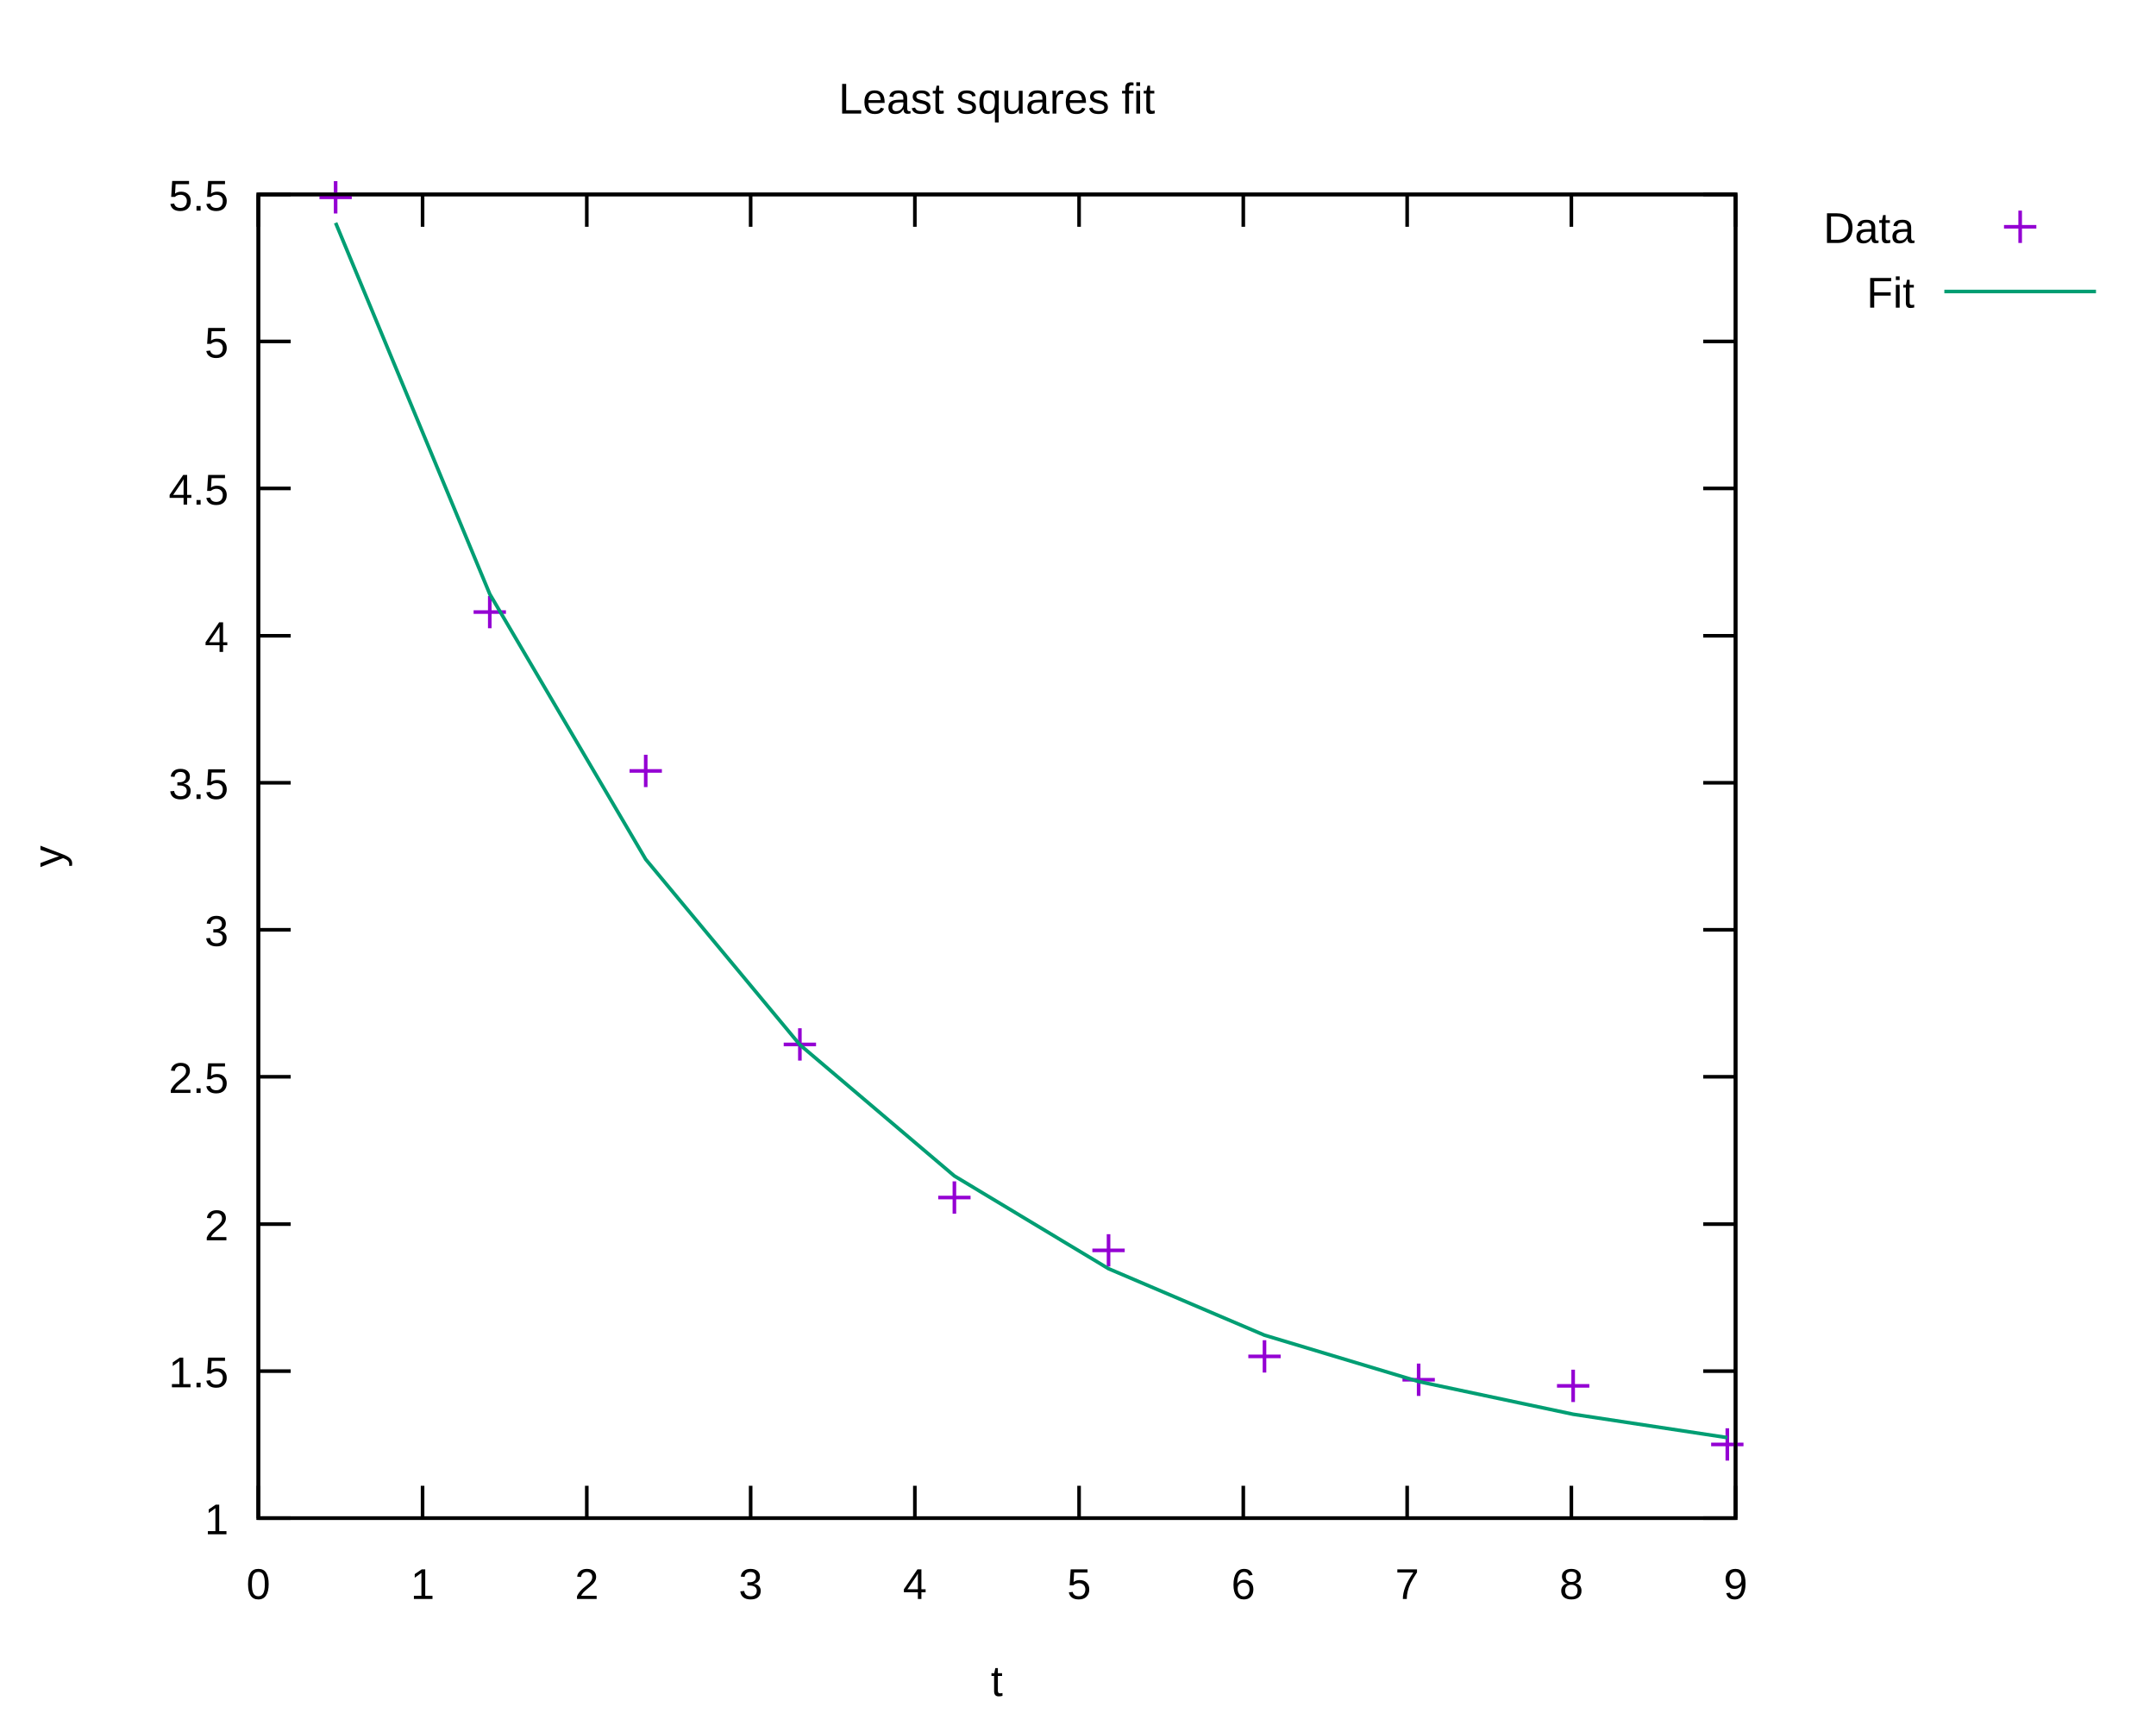
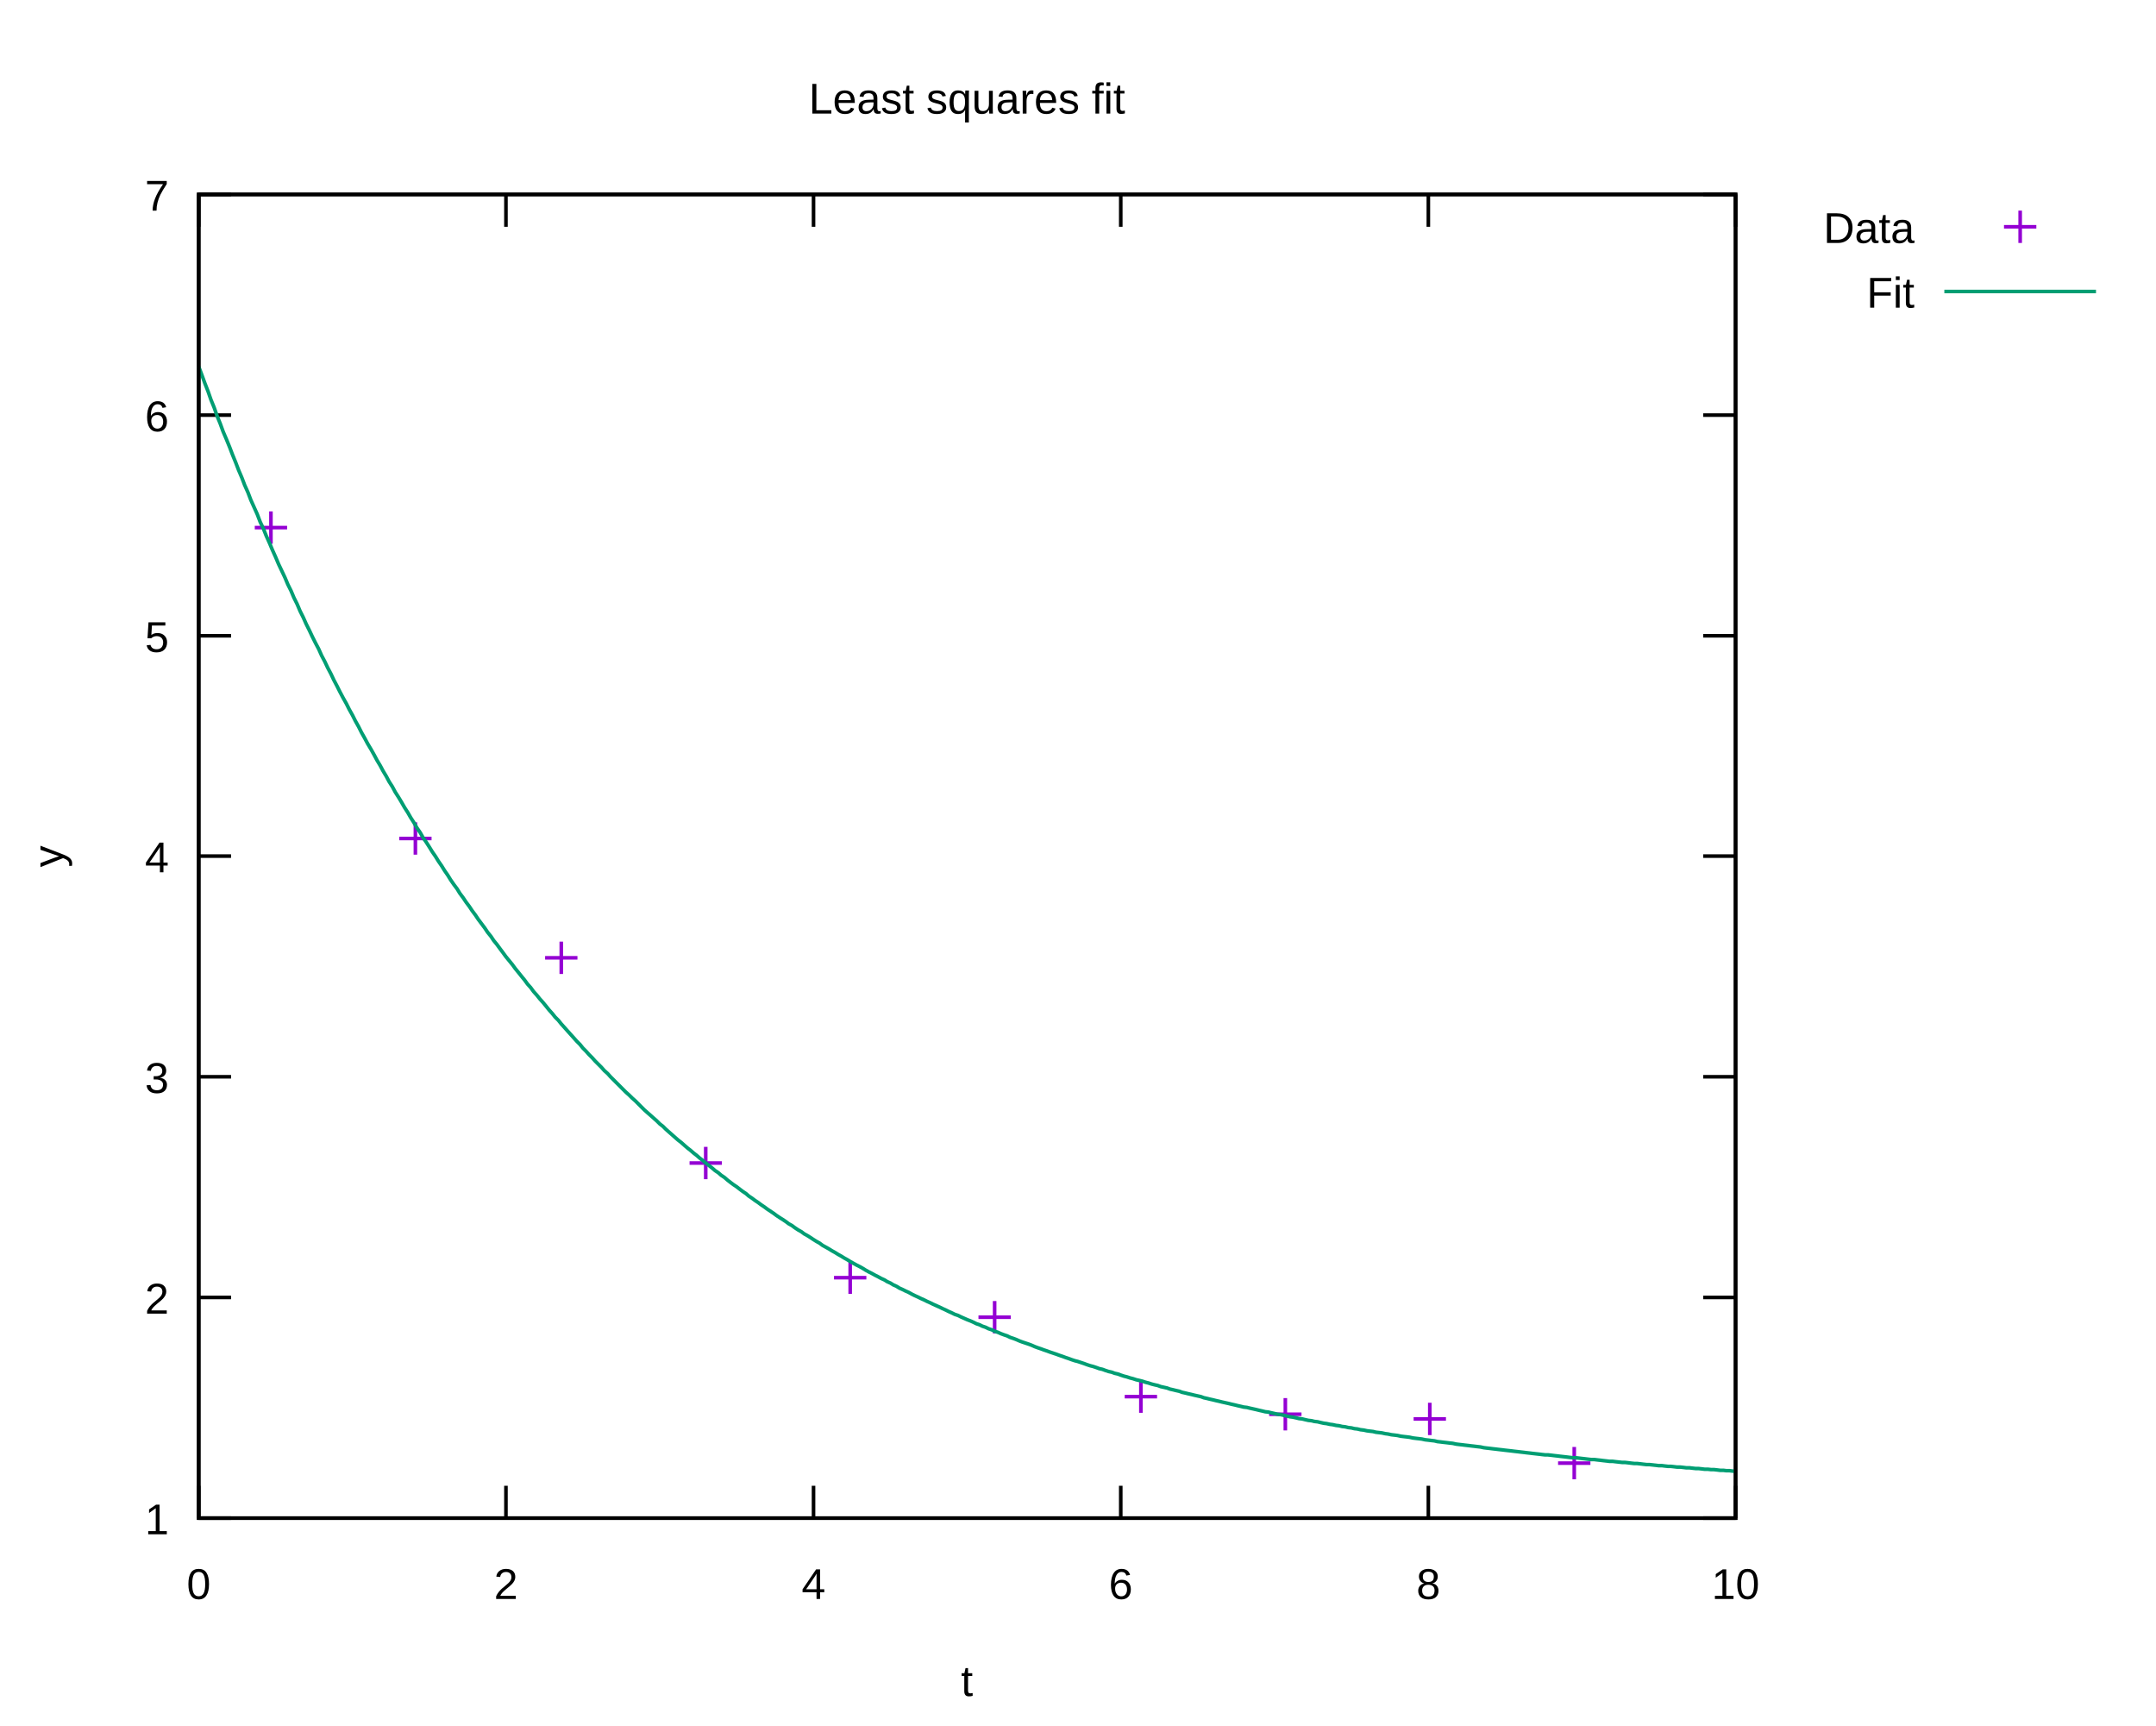
<svg xmlns="http://www.w3.org/2000/svg" xmlns:xlink="http://www.w3.org/1999/xlink" width="600" height="480" viewBox="0 0 600 480">
  <g id="gnuplot_canvas">
    <rect x="0" y="0" width="600" height="480" fill="none" />
    <defs>
      <circle id="gpDot" r="0.5" stroke-width="0.5" />
      <path id="gpPt0" stroke-width="0.222" stroke="currentColor" d="M-1,0 h2 M0,-1 v2" />
      <path id="gpPt1" stroke-width="0.222" stroke="currentColor" d="M-1,-1 L1,1 M1,-1 L-1,1" />
      <path id="gpPt2" stroke-width="0.222" stroke="currentColor" d="M-1,0 L1,0 M0,-1 L0,1 M-1,-1 L1,1 M-1,1 L1,-1" />
      <rect id="gpPt3" stroke-width="0.222" stroke="currentColor" x="-1" y="-1" width="2" height="2" />
      <rect id="gpPt4" stroke-width="0.222" stroke="currentColor" fill="currentColor" x="-1" y="-1" width="2" height="2" />
      <circle id="gpPt5" stroke-width="0.222" stroke="currentColor" cx="0" cy="0" r="1" />
      <use xlink:href="#gpPt5" id="gpPt6" fill="currentColor" stroke="none" />
      <path id="gpPt7" stroke-width="0.222" stroke="currentColor" d="M0,-1.33 L-1.33,0.67 L1.33,0.67 z" />
      <use xlink:href="#gpPt7" id="gpPt8" fill="currentColor" stroke="none" />
      <use xlink:href="#gpPt7" id="gpPt9" stroke="currentColor" transform="rotate(180)" />
      <use xlink:href="#gpPt9" id="gpPt10" fill="currentColor" stroke="none" />
      <use xlink:href="#gpPt3" id="gpPt11" stroke="currentColor" transform="rotate(45)" />
      <use xlink:href="#gpPt11" id="gpPt12" fill="currentColor" stroke="none" />
      <path id="gpPt13" stroke-width="0.222" stroke="currentColor" d="M0,1.330 L1.265,0.411 L0.782,-1.067 L-0.782,-1.076 L-1.265,0.411 z" />
      <use xlink:href="#gpPt13" id="gpPt14" fill="currentColor" stroke="none" />
      <filter id="textbox" filterUnits="objectBoundingBox" x="0" y="0" height="1" width="1">
        <feFlood flood-color="white" flood-opacity="1" result="bgnd" />
        <feComposite in="SourceGraphic" in2="bgnd" operator="atop" />
      </filter>
      <filter id="greybox" filterUnits="objectBoundingBox" x="0" y="0" height="1" width="1">
        <feFlood flood-color="lightgrey" flood-opacity="1" result="grey" />
        <feComposite in="SourceGraphic" in2="grey" operator="atop" />
      </filter>
    </defs>
    <g fill="none" color="white" stroke="currentColor" stroke-width="1.00" stroke-linecap="butt" stroke-linejoin="miter">
</g>
    <g fill="none" color="black" stroke="currentColor" stroke-width="1.00" stroke-linecap="butt" stroke-linejoin="miter">
-       <path stroke="black" d="M71.9,422.4 L80.9,422.4 M483.0,422.4 L474.0,422.4  " />
-       <g transform="translate(63.6,426.9)" stroke="none" fill="black" font-family="Arial" font-size="12.00" text-anchor="end">
+       <path stroke="black" d="M55.3,422.4 L64.3,422.4 M483.0,422.4 L474.0,422.4  " />
+       <g transform="translate(47.0,426.9)" stroke="none" fill="black" font-family="Arial" font-size="12.00" text-anchor="end">
        <text>
          <tspan font-family="Arial"> 1</tspan>
        </text>
      </g>
    </g>
    <g fill="none" color="black" stroke="currentColor" stroke-width="1.00" stroke-linecap="butt" stroke-linejoin="miter">
-       <path stroke="black" d="M71.9,381.5 L80.9,381.5 M483.0,381.5 L474.0,381.5  " />
-       <g transform="translate(63.6,386.0)" stroke="none" fill="black" font-family="Arial" font-size="12.00" text-anchor="end">
-         <text>
-           <tspan font-family="Arial"> 1.5</tspan>
-         </text>
-       </g>
-     </g>
-     <g fill="none" color="black" stroke="currentColor" stroke-width="1.00" stroke-linecap="butt" stroke-linejoin="miter">
-       <path stroke="black" d="M71.9,340.6 L80.9,340.6 M483.0,340.6 L474.0,340.6  " />
-       <g transform="translate(63.6,345.1)" stroke="none" fill="black" font-family="Arial" font-size="12.00" text-anchor="end">
+       <path stroke="black" d="M55.3,361.0 L64.3,361.0 M483.0,361.0 L474.0,361.0  " />
+       <g transform="translate(47.0,365.5)" stroke="none" fill="black" font-family="Arial" font-size="12.00" text-anchor="end">
        <text>
          <tspan font-family="Arial"> 2</tspan>
        </text>
      </g>
    </g>
    <g fill="none" color="black" stroke="currentColor" stroke-width="1.00" stroke-linecap="butt" stroke-linejoin="miter">
-       <path stroke="black" d="M71.9,299.6 L80.9,299.6 M483.0,299.6 L474.0,299.6  " />
-       <g transform="translate(63.6,304.1)" stroke="none" fill="black" font-family="Arial" font-size="12.00" text-anchor="end">
-         <text>
-           <tspan font-family="Arial"> 2.5</tspan>
-         </text>
-       </g>
-     </g>
-     <g fill="none" color="black" stroke="currentColor" stroke-width="1.00" stroke-linecap="butt" stroke-linejoin="miter">
-       <path stroke="black" d="M71.9,258.7 L80.9,258.7 M483.0,258.7 L474.0,258.7  " />
-       <g transform="translate(63.6,263.2)" stroke="none" fill="black" font-family="Arial" font-size="12.00" text-anchor="end">
+       <path stroke="black" d="M55.3,299.6 L64.3,299.6 M483.0,299.6 L474.0,299.6  " />
+       <g transform="translate(47.0,304.1)" stroke="none" fill="black" font-family="Arial" font-size="12.00" text-anchor="end">
        <text>
          <tspan font-family="Arial"> 3</tspan>
        </text>
      </g>
    </g>
    <g fill="none" color="black" stroke="currentColor" stroke-width="1.00" stroke-linecap="butt" stroke-linejoin="miter">
-       <path stroke="black" d="M71.9,217.8 L80.9,217.8 M483.0,217.8 L474.0,217.8  " />
-       <g transform="translate(63.6,222.3)" stroke="none" fill="black" font-family="Arial" font-size="12.00" text-anchor="end">
-         <text>
-           <tspan font-family="Arial"> 3.5</tspan>
-         </text>
-       </g>
-     </g>
-     <g fill="none" color="black" stroke="currentColor" stroke-width="1.00" stroke-linecap="butt" stroke-linejoin="miter">
-       <path stroke="black" d="M71.9,176.9 L80.9,176.9 M483.0,176.9 L474.0,176.9  " />
-       <g transform="translate(63.6,181.4)" stroke="none" fill="black" font-family="Arial" font-size="12.00" text-anchor="end">
+       <path stroke="black" d="M55.3,238.2 L64.3,238.2 M483.0,238.2 L474.0,238.2  " />
+       <g transform="translate(47.0,242.7)" stroke="none" fill="black" font-family="Arial" font-size="12.00" text-anchor="end">
        <text>
          <tspan font-family="Arial"> 4</tspan>
        </text>
      </g>
    </g>
    <g fill="none" color="black" stroke="currentColor" stroke-width="1.00" stroke-linecap="butt" stroke-linejoin="miter">
-       <path stroke="black" d="M71.9,135.9 L80.9,135.9 M483.0,135.9 L474.0,135.9  " />
-       <g transform="translate(63.6,140.4)" stroke="none" fill="black" font-family="Arial" font-size="12.00" text-anchor="end">
-         <text>
-           <tspan font-family="Arial"> 4.5</tspan>
-         </text>
-       </g>
-     </g>
-     <g fill="none" color="black" stroke="currentColor" stroke-width="1.00" stroke-linecap="butt" stroke-linejoin="miter">
-       <path stroke="black" d="M71.9,95.0 L80.9,95.0 M483.0,95.0 L474.0,95.0  " />
-       <g transform="translate(63.6,99.5)" stroke="none" fill="black" font-family="Arial" font-size="12.00" text-anchor="end">
+       <path stroke="black" d="M55.3,176.9 L64.3,176.9 M483.0,176.9 L474.0,176.9  " />
+       <g transform="translate(47.0,181.4)" stroke="none" fill="black" font-family="Arial" font-size="12.00" text-anchor="end">
        <text>
          <tspan font-family="Arial"> 5</tspan>
        </text>
      </g>
    </g>
    <g fill="none" color="black" stroke="currentColor" stroke-width="1.00" stroke-linecap="butt" stroke-linejoin="miter">
-       <path stroke="black" d="M71.9,54.1 L80.9,54.1 M483.0,54.1 L474.0,54.1  " />
-       <g transform="translate(63.6,58.6)" stroke="none" fill="black" font-family="Arial" font-size="12.00" text-anchor="end">
-         <text>
-           <tspan font-family="Arial"> 5.5</tspan>
-         </text>
-       </g>
-     </g>
-     <g fill="none" color="black" stroke="currentColor" stroke-width="1.00" stroke-linecap="butt" stroke-linejoin="miter">
-       <path stroke="black" d="M71.9,422.4 L71.9,413.4 M71.9,54.1 L71.9,63.1  " />
-       <g transform="translate(71.9,444.9)" stroke="none" fill="black" font-family="Arial" font-size="12.00" text-anchor="middle">
+       <path stroke="black" d="M55.3,115.5 L64.3,115.5 M483.0,115.5 L474.0,115.5  " />
+       <g transform="translate(47.0,120.0)" stroke="none" fill="black" font-family="Arial" font-size="12.00" text-anchor="end">
+         <text>
+           <tspan font-family="Arial"> 6</tspan>
+         </text>
+       </g>
+     </g>
+     <g fill="none" color="black" stroke="currentColor" stroke-width="1.00" stroke-linecap="butt" stroke-linejoin="miter">
+       <path stroke="black" d="M55.3,54.1 L64.3,54.1 M483.0,54.1 L474.0,54.1  " />
+       <g transform="translate(47.0,58.6)" stroke="none" fill="black" font-family="Arial" font-size="12.00" text-anchor="end">
+         <text>
+           <tspan font-family="Arial"> 7</tspan>
+         </text>
+       </g>
+     </g>
+     <g fill="none" color="black" stroke="currentColor" stroke-width="1.00" stroke-linecap="butt" stroke-linejoin="miter">
+       <path stroke="black" d="M55.3,422.4 L55.3,413.4 M55.3,54.1 L55.3,63.1  " />
+       <g transform="translate(55.3,444.9)" stroke="none" fill="black" font-family="Arial" font-size="12.00" text-anchor="middle">
        <text>
          <tspan font-family="Arial"> 0</tspan>
        </text>
      </g>
    </g>
    <g fill="none" color="black" stroke="currentColor" stroke-width="1.00" stroke-linecap="butt" stroke-linejoin="miter">
-       <path stroke="black" d="M117.6,422.4 L117.6,413.4 M117.6,54.1 L117.6,63.1  " />
-       <g transform="translate(117.6,444.9)" stroke="none" fill="black" font-family="Arial" font-size="12.00" text-anchor="middle">
-         <text>
-           <tspan font-family="Arial"> 1</tspan>
-         </text>
-       </g>
-     </g>
-     <g fill="none" color="black" stroke="currentColor" stroke-width="1.00" stroke-linecap="butt" stroke-linejoin="miter">
-       <path stroke="black" d="M163.3,422.4 L163.3,413.4 M163.3,54.1 L163.3,63.1  " />
-       <g transform="translate(163.3,444.9)" stroke="none" fill="black" font-family="Arial" font-size="12.00" text-anchor="middle">
+       <path stroke="black" d="M140.8,422.4 L140.8,413.4 M140.8,54.1 L140.8,63.1  " />
+       <g transform="translate(140.8,444.9)" stroke="none" fill="black" font-family="Arial" font-size="12.00" text-anchor="middle">
        <text>
          <tspan font-family="Arial"> 2</tspan>
        </text>
      </g>
    </g>
    <g fill="none" color="black" stroke="currentColor" stroke-width="1.00" stroke-linecap="butt" stroke-linejoin="miter">
-       <path stroke="black" d="M208.9,422.4 L208.9,413.4 M208.9,54.1 L208.9,63.1  " />
-       <g transform="translate(208.9,444.9)" stroke="none" fill="black" font-family="Arial" font-size="12.00" text-anchor="middle">
-         <text>
-           <tspan font-family="Arial"> 3</tspan>
-         </text>
-       </g>
-     </g>
-     <g fill="none" color="black" stroke="currentColor" stroke-width="1.00" stroke-linecap="butt" stroke-linejoin="miter">
-       <path stroke="black" d="M254.6,422.4 L254.6,413.4 M254.6,54.1 L254.6,63.1  " />
-       <g transform="translate(254.6,444.9)" stroke="none" fill="black" font-family="Arial" font-size="12.00" text-anchor="middle">
+       <path stroke="black" d="M226.4,422.4 L226.4,413.4 M226.4,54.1 L226.4,63.1  " />
+       <g transform="translate(226.4,444.9)" stroke="none" fill="black" font-family="Arial" font-size="12.00" text-anchor="middle">
        <text>
          <tspan font-family="Arial"> 4</tspan>
        </text>
      </g>
    </g>
    <g fill="none" color="black" stroke="currentColor" stroke-width="1.00" stroke-linecap="butt" stroke-linejoin="miter">
-       <path stroke="black" d="M300.3,422.4 L300.3,413.4 M300.3,54.1 L300.3,63.1  " />
-       <g transform="translate(300.3,444.9)" stroke="none" fill="black" font-family="Arial" font-size="12.00" text-anchor="middle">
-         <text>
-           <tspan font-family="Arial"> 5</tspan>
-         </text>
-       </g>
-     </g>
-     <g fill="none" color="black" stroke="currentColor" stroke-width="1.00" stroke-linecap="butt" stroke-linejoin="miter">
-       <path stroke="black" d="M346.0,422.4 L346.0,413.4 M346.0,54.1 L346.0,63.1  " />
-       <g transform="translate(346.0,444.9)" stroke="none" fill="black" font-family="Arial" font-size="12.00" text-anchor="middle">
+       <path stroke="black" d="M311.9,422.4 L311.9,413.4 M311.9,54.1 L311.9,63.1  " />
+       <g transform="translate(311.9,444.9)" stroke="none" fill="black" font-family="Arial" font-size="12.00" text-anchor="middle">
        <text>
          <tspan font-family="Arial"> 6</tspan>
        </text>
      </g>
    </g>
    <g fill="none" color="black" stroke="currentColor" stroke-width="1.00" stroke-linecap="butt" stroke-linejoin="miter">
-       <path stroke="black" d="M391.6,422.4 L391.6,413.4 M391.6,54.1 L391.6,63.1  " />
-       <g transform="translate(391.6,444.9)" stroke="none" fill="black" font-family="Arial" font-size="12.00" text-anchor="middle">
-         <text>
-           <tspan font-family="Arial"> 7</tspan>
-         </text>
-       </g>
-     </g>
-     <g fill="none" color="black" stroke="currentColor" stroke-width="1.00" stroke-linecap="butt" stroke-linejoin="miter">
-       <path stroke="black" d="M437.3,422.4 L437.3,413.4 M437.3,54.1 L437.3,63.1  " />
-       <g transform="translate(437.3,444.9)" stroke="none" fill="black" font-family="Arial" font-size="12.00" text-anchor="middle">
+       <path stroke="black" d="M397.5,422.4 L397.5,413.4 M397.5,54.1 L397.5,63.1  " />
+       <g transform="translate(397.5,444.9)" stroke="none" fill="black" font-family="Arial" font-size="12.00" text-anchor="middle">
        <text>
          <tspan font-family="Arial"> 8</tspan>
        </text>
      </g>
    </g>
    <g fill="none" color="black" stroke="currentColor" stroke-width="1.00" stroke-linecap="butt" stroke-linejoin="miter">
      <path stroke="black" d="M483.0,422.4 L483.0,413.4 M483.0,54.1 L483.0,63.1  " />
      <g transform="translate(483.0,444.9)" stroke="none" fill="black" font-family="Arial" font-size="12.00" text-anchor="middle">
        <text>
-           <tspan font-family="Arial"> 9</tspan>
-         </text>
-       </g>
-     </g>
-     <g fill="none" color="black" stroke="currentColor" stroke-width="1.00" stroke-linecap="butt" stroke-linejoin="miter">
- </g>
-     <g fill="none" color="black" stroke="currentColor" stroke-width="1.00" stroke-linecap="butt" stroke-linejoin="miter">
-       <path stroke="black" d="M71.9,54.1 L71.9,422.4 L483.0,422.4 L483.0,54.1 L71.9,54.1 Z  " />
+           <tspan font-family="Arial"> 10</tspan>
+         </text>
+       </g>
+     </g>
+     <g fill="none" color="black" stroke="currentColor" stroke-width="1.00" stroke-linecap="butt" stroke-linejoin="miter">
+ </g>
+     <g fill="none" color="black" stroke="currentColor" stroke-width="1.00" stroke-linecap="butt" stroke-linejoin="miter">
+       <path stroke="black" d="M55.3,54.1 L55.3,422.4 L483.0,422.4 L483.0,54.1 L55.3,54.1 Z  " />
    </g>
    <g fill="none" color="black" stroke="currentColor" stroke-width="1.00" stroke-linecap="butt" stroke-linejoin="miter">
      <g transform="translate(17.6,238.3) rotate(270)" stroke="none" fill="black" font-family="Arial" font-size="12.00" text-anchor="middle">
        <text>
          <tspan font-family="Arial">y</tspan>
        </text>
      </g>
    </g>
    <g fill="none" color="black" stroke="currentColor" stroke-width="1.00" stroke-linecap="butt" stroke-linejoin="miter">
-       <g transform="translate(277.4,471.9)" stroke="none" fill="black" font-family="Arial" font-size="12.00" text-anchor="middle">
+       <g transform="translate(269.1,471.9)" stroke="none" fill="black" font-family="Arial" font-size="12.00" text-anchor="middle">
        <text>
          <tspan font-family="Arial">t</tspan>
        </text>
      </g>
    </g>
    <g fill="none" color="black" stroke="currentColor" stroke-width="1.00" stroke-linecap="butt" stroke-linejoin="miter">
-       <g transform="translate(277.4,31.6)" stroke="none" fill="black" font-family="Arial" font-size="12.00" text-anchor="middle">
+       <g transform="translate(269.1,31.6)" stroke="none" fill="black" font-family="Arial" font-size="12.00" text-anchor="middle">
        <text>
          <tspan font-family="Arial">Least squares fit</tspan>
        </text>
      </g>
    </g>
    <g id="gnuplot_plot_1">
      <g fill="none" color="black" stroke="currentColor" stroke-width="1.00" stroke-linecap="butt" stroke-linejoin="miter">
        <g transform="translate(532.8,67.6)" stroke="none" fill="black" font-family="Arial" font-size="12.00" text-anchor="end">
          <text>
            <tspan font-family="Arial">Data</tspan>
          </text>
        </g>
      </g>
      <g fill="none" color="black" stroke="currentColor" stroke-width="1.00" stroke-linecap="butt" stroke-linejoin="miter">
-         <use xlink:href="#gpPt0" transform="translate(93.4,54.9) scale(4.50)" color="rgb(148,   0, 211)" />
-         <use xlink:href="#gpPt0" transform="translate(136.3,170.3) scale(4.50)" color="rgb(148,   0, 211)" />
-         <use xlink:href="#gpPt0" transform="translate(179.7,214.5) scale(4.50)" color="rgb(148,   0, 211)" />
-         <use xlink:href="#gpPt0" transform="translate(222.6,290.6) scale(4.50)" color="rgb(148,   0, 211)" />
-         <use xlink:href="#gpPt0" transform="translate(265.6,333.2) scale(4.50)" color="rgb(148,   0, 211)" />
-         <use xlink:href="#gpPt0" transform="translate(308.5,347.9) scale(4.50)" color="rgb(148,   0, 211)" />
-         <use xlink:href="#gpPt0" transform="translate(351.9,377.4) scale(4.50)" color="rgb(148,   0, 211)" />
-         <use xlink:href="#gpPt0" transform="translate(394.8,383.9) scale(4.50)" color="rgb(148,   0, 211)" />
-         <use xlink:href="#gpPt0" transform="translate(437.8,385.6) scale(4.50)" color="rgb(148,   0, 211)" />
-         <use xlink:href="#gpPt0" transform="translate(480.7,401.9) scale(4.50)" color="rgb(148,   0, 211)" />
+         <use xlink:href="#gpPt0" transform="translate(75.4,146.8) scale(4.50)" color="rgb(148,   0, 211)" />
+         <use xlink:href="#gpPt0" transform="translate(115.6,233.3) scale(4.50)" color="rgb(148,   0, 211)" />
+         <use xlink:href="#gpPt0" transform="translate(156.2,266.5) scale(4.50)" color="rgb(148,   0, 211)" />
+         <use xlink:href="#gpPt0" transform="translate(196.4,323.6) scale(4.50)" color="rgb(148,   0, 211)" />
+         <use xlink:href="#gpPt0" transform="translate(236.6,355.5) scale(4.50)" color="rgb(148,   0, 211)" />
+         <use xlink:href="#gpPt0" transform="translate(276.8,366.5) scale(4.50)" color="rgb(148,   0, 211)" />
+         <use xlink:href="#gpPt0" transform="translate(317.5,388.6) scale(4.50)" color="rgb(148,   0, 211)" />
+         <use xlink:href="#gpPt0" transform="translate(357.7,393.5) scale(4.50)" color="rgb(148,   0, 211)" />
+         <use xlink:href="#gpPt0" transform="translate(397.9,394.8) scale(4.50)" color="rgb(148,   0, 211)" />
+         <use xlink:href="#gpPt0" transform="translate(438.1,407.1) scale(4.50)" color="rgb(148,   0, 211)" />
        <use xlink:href="#gpPt0" transform="translate(562.2,63.1) scale(4.50)" color="rgb(148,   0, 211)" />
      </g>
    </g>
    <g id="gnuplot_plot_2">
      <g fill="none" color="black" stroke="currentColor" stroke-width="1.00" stroke-linecap="butt" stroke-linejoin="miter">
        <g transform="translate(532.8,85.6)" stroke="none" fill="black" font-family="Arial" font-size="12.00" text-anchor="end">
          <text>
            <tspan font-family="Arial">Fit</tspan>
          </text>
        </g>
      </g>
      <g fill="none" color="black" stroke="currentColor" stroke-width="1.00" stroke-linecap="butt" stroke-linejoin="miter">
-         <path stroke="rgb(  0, 158, 115)" d="M541.1,81.1 L583.3,81.1 M93.4,62.0 L136.3,165.3 L179.7,239.1 L222.6,290.7 L265.6,327.2 L308.5,353.0   L351.9,371.5 L394.8,384.4 L437.8,393.5 L480.7,400.0  " />
+         <path stroke="rgb(  0, 158, 115)" d="M541.1,81.1 L583.3,81.1 M55.3,102.0 L56.2,104.4 L57.0,106.6 L57.9,108.9 L58.7,111.2 L59.6,113.4   L60.4,115.7 L61.3,117.9 L62.1,120.1 L63.0,122.2 L63.9,124.4 L64.7,126.5 L65.6,128.7 L66.4,130.8   L67.3,132.9 L68.1,135.0 L69.0,137.0 L69.8,139.1 L70.7,141.1 L71.6,143.1 L72.4,145.2 L73.3,147.1   L74.1,149.1 L75.0,151.1 L75.8,153.0 L76.7,155.0 L77.5,156.9 L78.4,158.8 L79.3,160.7 L80.1,162.6   L81.0,164.4 L81.8,166.3 L82.7,168.1 L83.5,170.0 L84.4,171.8 L85.2,173.6 L86.1,175.4 L86.9,177.1   L87.8,178.9 L88.7,180.6 L89.5,182.4 L90.4,184.1 L91.2,185.8 L92.1,187.5 L92.9,189.2 L93.8,190.9   L94.6,192.5 L95.5,194.2 L96.4,195.8 L97.2,197.4 L98.1,199.0 L98.9,200.6 L99.8,202.2 L100.6,203.8   L101.5,205.4 L102.3,206.9 L103.2,208.4 L104.1,210.0 L104.9,211.5 L105.8,213.0 L106.6,214.5 L107.5,216.0   L108.3,217.5 L109.2,218.9 L110.0,220.4 L110.9,221.8 L111.8,223.3 L112.6,224.7 L113.5,226.1 L114.3,227.5   L115.2,228.9 L116.0,230.3 L116.9,231.6 L117.7,233.0 L118.6,234.3 L119.5,235.7 L120.3,237.0 L121.2,238.3   L122.0,239.6 L122.9,240.9 L123.7,242.2 L124.6,243.5 L125.4,244.8 L126.3,246.1 L127.2,247.3 L128.0,248.6   L128.9,249.8 L129.7,251.0 L130.6,252.2 L131.4,253.4 L132.3,254.6 L133.1,255.8 L134.0,257.0 L134.9,258.2   L135.7,259.4 L136.6,260.5 L137.4,261.7 L138.3,262.8 L139.1,263.9 L140.0,265.1 L140.8,266.2 L141.7,267.3   L142.6,268.4 L143.4,269.5 L144.3,270.6 L145.1,271.6 L146.0,272.7 L146.8,273.8 L147.7,274.8 L148.5,275.9   L149.4,276.9 L150.2,277.9 L151.1,278.9 L152.0,280.0 L152.8,281.0 L153.7,282.0 L154.5,283.0 L155.4,283.9   L156.2,284.9 L157.1,285.9 L157.9,286.8 L158.8,287.8 L159.7,288.8 L160.5,289.7 L161.4,290.6 L162.2,291.6   L163.1,292.5 L163.9,293.4 L164.8,294.3 L165.6,295.2 L166.5,296.1 L167.4,297.0 L168.2,297.9 L169.1,298.7   L169.9,299.6 L170.8,300.5 L171.6,301.3 L172.5,302.2 L173.3,303.0 L174.2,303.9 L175.1,304.7 L175.9,305.5   L176.8,306.3 L177.6,307.1 L178.5,308.0 L179.3,308.8 L180.2,309.6 L181.0,310.3 L181.9,311.1 L182.8,311.9   L183.6,312.7 L184.5,313.4 L185.3,314.2 L186.2,315.0 L187.0,315.7 L187.9,316.5 L188.7,317.2 L189.6,317.9   L190.5,318.7 L191.3,319.4 L192.2,320.1 L193.0,320.8 L193.9,321.5 L194.7,322.2 L195.6,322.9 L196.4,323.6   L197.3,324.3 L198.2,325.0 L199.0,325.7 L199.9,326.3 L200.7,327.0 L201.6,327.6 L202.4,328.3 L203.3,329.0   L204.1,329.6 L205.0,330.2 L205.9,330.9 L206.7,331.5 L207.6,332.1 L208.4,332.8 L209.3,333.4 L210.1,334.0   L211.0,334.6 L211.8,335.2 L212.7,335.8 L213.5,336.4 L214.4,337.0 L215.3,337.6 L216.1,338.2 L217.0,338.8   L217.8,339.3 L218.7,339.9 L219.5,340.5 L220.4,341.0 L221.2,341.6 L222.1,342.2 L223.0,342.7 L223.8,343.3   L224.7,343.8 L225.5,344.3 L226.4,344.9 L227.2,345.4 L228.1,345.9 L228.9,346.5 L229.8,347.0 L230.7,347.5   L231.5,348.0 L232.4,348.5 L233.2,349.0 L234.1,349.5 L234.9,350.0 L235.8,350.5 L236.6,351.0 L237.5,351.5   L238.4,352.0 L239.2,352.4 L240.1,352.9 L240.9,353.4 L241.8,353.9 L242.6,354.3 L243.5,354.8 L244.3,355.2   L245.2,355.7 L246.1,356.1 L246.9,356.6 L247.8,357.0 L248.6,357.5 L249.5,357.9 L250.3,358.4 L251.2,358.8   L252.0,359.2 L252.9,359.6 L253.8,360.1 L254.6,360.5 L255.5,360.9 L256.3,361.3 L257.2,361.7 L258.0,362.1   L258.9,362.5 L259.7,362.9 L260.6,363.3 L261.5,363.7 L262.3,364.1 L263.2,364.5 L264.0,364.9 L264.9,365.3   L265.7,365.7 L266.6,366.0 L267.4,366.4 L268.3,366.8 L269.2,367.2 L270.0,367.5 L270.9,367.9 L271.7,368.3   L272.6,368.6 L273.4,369.0 L274.3,369.3 L275.1,369.7 L276.0,370.0 L276.8,370.4 L277.7,370.7 L278.6,371.1   L279.4,371.4 L280.3,371.7 L281.1,372.1 L282.0,372.4 L282.8,372.7 L283.7,373.1 L284.5,373.4 L285.4,373.7   L286.3,374.0 L287.1,374.3 L288.0,374.7 L288.8,375.0 L289.7,375.3 L290.5,375.6 L291.4,375.9 L292.2,376.2   L293.1,376.5 L294.0,376.8 L294.8,377.1 L295.7,377.4 L296.5,377.7 L297.4,378.0 L298.2,378.3 L299.1,378.6   L299.9,378.8 L300.8,379.1 L301.7,379.4 L302.5,379.7 L303.4,380.0 L304.2,380.2 L305.1,380.5 L305.9,380.8   L306.8,381.0 L307.6,381.3 L308.5,381.6 L309.4,381.8 L310.2,382.1 L311.1,382.3 L311.9,382.6 L312.8,382.9   L313.6,383.1 L314.5,383.4 L315.3,383.6 L316.2,383.9 L317.1,384.1 L317.9,384.3 L318.8,384.6 L319.6,384.8   L320.5,385.1 L321.3,385.3 L322.2,385.5 L323.0,385.8 L323.9,386.0 L324.8,386.2 L325.6,386.5 L326.5,386.7   L327.3,386.9 L328.2,387.1 L329.0,387.4 L329.9,387.6 L330.7,387.8 L331.6,388.0 L332.4,388.2 L333.3,388.4   L334.2,388.6 L335.0,388.9 L335.9,389.1 L336.7,389.3 L337.6,389.5 L338.4,389.7 L339.3,389.9 L340.1,390.1   L341.0,390.3 L341.9,390.5 L342.7,390.7 L343.6,390.9 L344.4,391.1 L345.3,391.3 L346.1,391.5 L347.0,391.6   L347.8,391.8 L348.7,392.0 L349.6,392.2 L350.4,392.4 L351.3,392.6 L352.1,392.8 L353.0,392.9 L353.8,393.1   L354.7,393.3 L355.5,393.5 L356.4,393.6 L357.3,393.8 L358.1,394.0 L359.0,394.2 L359.8,394.3 L360.7,394.5   L361.5,394.7 L362.4,394.8 L363.2,395.0 L364.1,395.2 L365.0,395.3 L365.8,395.5 L366.7,395.6 L367.5,395.8   L368.4,396.0 L369.2,396.1 L370.1,396.3 L370.9,396.4 L371.8,396.6 L372.7,396.7 L373.5,396.9 L374.4,397.0   L375.2,397.2 L376.1,397.3 L376.9,397.5 L377.8,397.6 L378.6,397.8 L379.5,397.9 L380.4,398.1 L381.2,398.2   L382.1,398.3 L382.9,398.5 L383.8,398.6 L384.6,398.7 L385.5,398.9 L386.3,399.0 L387.2,399.2 L388.1,399.3   L388.9,399.4 L389.8,399.6 L390.6,399.7 L391.5,399.8 L392.3,399.9 L393.2,400.1 L394.0,400.2 L394.9,400.3   L395.7,400.4 L396.6,400.6 L397.5,400.7 L398.3,400.8 L399.2,400.9 L400.0,401.1 L400.9,401.2 L401.7,401.3   L402.6,401.4 L403.4,401.5 L404.3,401.6 L405.2,401.8 L406.0,401.9 L406.9,402.0 L407.7,402.1 L408.6,402.2   L409.4,402.3 L410.3,402.4 L411.1,402.5 L412.0,402.6 L412.9,402.8 L413.7,402.9 L414.6,403.0 L415.4,403.1   L416.3,403.2 L417.1,403.3 L418.0,403.4 L418.8,403.5 L419.7,403.6 L420.6,403.7 L421.4,403.8 L422.3,403.9   L423.1,404.0 L424.0,404.1 L424.8,404.2 L425.7,404.3 L426.5,404.4 L427.4,404.5 L428.3,404.6 L429.1,404.7   L430.0,404.8 L430.8,404.8 L431.7,404.9 L432.5,405.0 L433.4,405.1 L434.2,405.2 L435.1,405.3 L436.0,405.4   L436.8,405.5 L437.7,405.6 L438.5,405.6 L439.4,405.7 L440.2,405.8 L441.1,405.9 L441.9,406.0 L442.8,406.1   L443.7,406.1 L444.5,406.2 L445.4,406.3 L446.2,406.4 L447.1,406.5 L447.9,406.6 L448.8,406.6 L449.6,406.7   L450.5,406.8 L451.4,406.9 L452.2,406.9 L453.1,407.0 L453.9,407.1 L454.8,407.2 L455.6,407.2 L456.5,407.3   L457.3,407.4 L458.2,407.5 L459.0,407.5 L459.9,407.6 L460.8,407.7 L461.6,407.8 L462.5,407.8 L463.3,407.9   L464.2,408.0 L465.0,408.0 L465.9,408.1 L466.7,408.2 L467.6,408.2 L468.5,408.3 L469.3,408.4 L470.2,408.4   L471.0,408.5 L471.9,408.6 L472.7,408.6 L473.6,408.7 L474.4,408.8 L475.3,408.8 L476.2,408.9 L477.0,408.9   L477.9,409.0 L478.7,409.1 L479.6,409.1 L480.4,409.2 L481.3,409.2 L482.1,409.3 L483.0,409.4  " />
      </g>
    </g>
    <g fill="none" color="white" stroke="rgb(  0, 158, 115)" stroke-width="2.00" stroke-linecap="butt" stroke-linejoin="miter">
</g>
    <g fill="none" color="black" stroke="currentColor" stroke-width="2.00" stroke-linecap="butt" stroke-linejoin="miter">
</g>
    <g fill="none" color="black" stroke="black" stroke-width="1.00" stroke-linecap="butt" stroke-linejoin="miter">
</g>
    <g fill="none" color="black" stroke="currentColor" stroke-width="1.00" stroke-linecap="butt" stroke-linejoin="miter">
-       <path stroke="black" d="M71.9,54.1 L71.9,422.4 L483.0,422.4 L483.0,54.1 L71.9,54.1 Z  " />
+       <path stroke="black" d="M55.3,54.1 L55.3,422.4 L483.0,422.4 L483.0,54.1 L55.3,54.1 Z  " />
    </g>
    <g fill="none" color="black" stroke="currentColor" stroke-width="1.00" stroke-linecap="butt" stroke-linejoin="miter">
</g>
  </g>
</svg>
